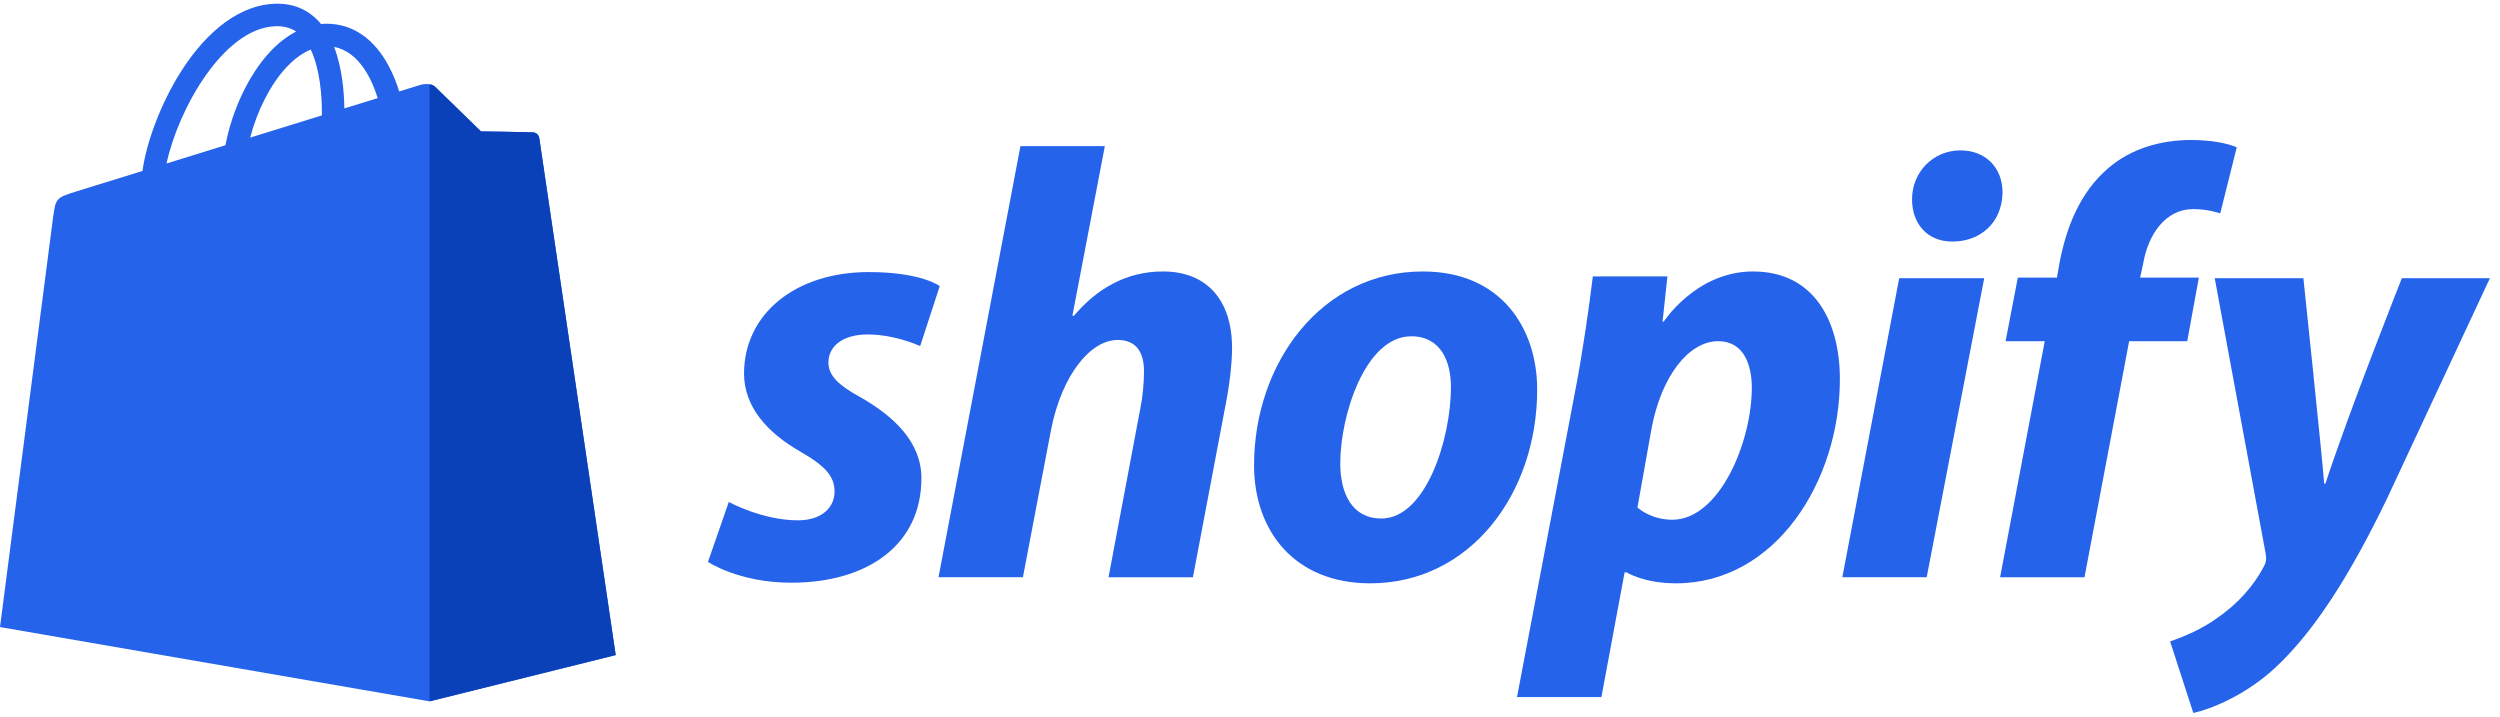
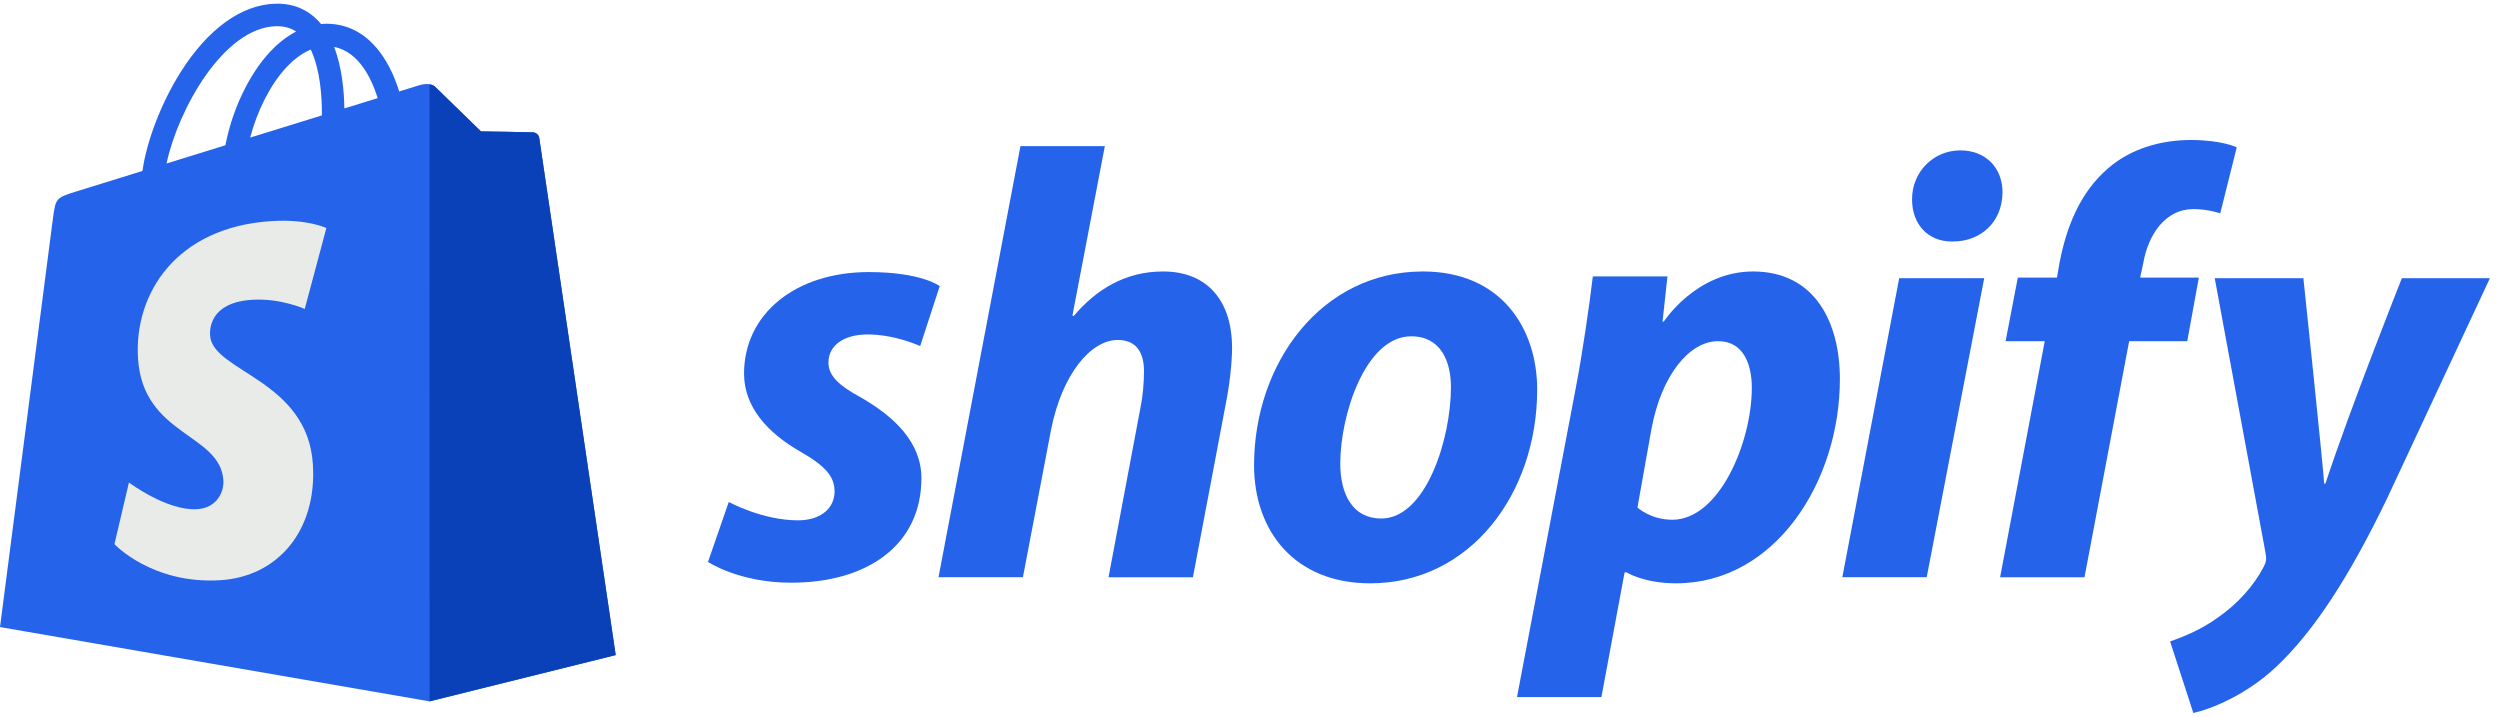
<svg xmlns="http://www.w3.org/2000/svg" width="300" height="86" viewBox="0 0 300 86" fill="none">
  <g clip-path="url(#clip0_304_37)">
    <path d="M64.71 16.563C64.652 16.14 64.283 15.905 63.977 15.88C63.672 15.854 57.712 15.764 57.712 15.764C57.712 15.764 52.728 10.923 52.235 10.431C51.743 9.939 50.781 10.087 50.407 10.199C50.403 10.201 49.471 10.489 47.903 10.975C47.641 10.124 47.255 9.079 46.705 8.029C44.93 4.643 42.331 2.852 39.191 2.847C39.186 2.847 39.184 2.847 39.179 2.847C38.961 2.847 38.745 2.868 38.527 2.887C38.434 2.775 38.341 2.666 38.243 2.559C36.875 1.096 35.122 0.383 33.02 0.446C28.964 0.562 24.925 3.491 21.65 8.694C19.346 12.354 17.592 16.953 17.095 20.514C12.438 21.956 9.182 22.964 9.11 22.988C6.759 23.726 6.685 23.798 6.378 26.014C6.151 27.689 0 75.248 0 75.248L51.543 84.163L73.883 78.609C73.883 78.609 64.769 16.986 64.71 16.563ZM45.323 11.774C44.136 12.14 42.786 12.559 41.323 13.011C41.293 10.958 41.049 8.101 40.092 5.632C43.17 6.215 44.684 9.697 45.323 11.774ZM38.627 13.848C35.925 14.684 32.978 15.597 30.021 16.512C30.852 13.327 32.43 10.157 34.367 8.078C35.087 7.305 36.095 6.443 37.289 5.95C38.41 8.292 38.654 11.606 38.627 13.848ZM33.101 3.145C34.053 3.124 34.854 3.333 35.54 3.783C34.443 4.352 33.384 5.17 32.39 6.236C29.814 9 27.84 13.29 27.052 17.429C24.597 18.189 22.196 18.934 19.985 19.617C21.381 13.102 26.841 3.326 33.101 3.145Z" fill="#2563EB" />
    <path d="M63.979 15.882C63.675 15.857 57.714 15.766 57.714 15.766C57.714 15.766 52.73 10.926 52.237 10.433C52.054 10.25 51.806 10.155 51.545 10.115L51.548 84.161L73.885 78.609C73.885 78.609 64.771 16.988 64.713 16.565C64.655 16.142 64.283 15.908 63.979 15.882Z" fill="#0B41B8" />
-     <path d="M39.163 27.368L36.569 37.075C36.569 37.075 33.675 35.758 30.244 35.974C25.213 36.292 25.159 39.465 25.211 40.261C25.485 44.603 36.905 45.55 37.547 55.719C38.05 63.718 33.303 69.191 26.462 69.623C18.252 70.141 13.732 65.298 13.732 65.298L15.472 57.898C15.472 57.898 20.022 61.331 23.664 61.101C26.042 60.95 26.892 59.015 26.806 57.647C26.449 51.984 17.148 52.319 16.561 43.014C16.066 35.184 21.209 27.25 32.555 26.534C36.926 26.253 39.163 27.368 39.163 27.368Z" fill="rgba(255,255,255,0)" />
+     <path d="M39.163 27.368L36.569 37.075C36.569 37.075 33.675 35.758 30.244 35.974C25.213 36.292 25.159 39.465 25.211 40.261C25.485 44.603 36.905 45.55 37.547 55.719C38.05 63.718 33.303 69.191 26.462 69.623C18.252 70.141 13.732 65.298 13.732 65.298L15.472 57.898C15.472 57.898 20.022 61.331 23.664 61.101C26.042 60.95 26.892 59.015 26.806 57.647C26.449 51.984 17.148 52.319 16.561 43.014C16.066 35.184 21.209 27.25 32.555 26.534C36.926 26.253 39.163 27.368 39.163 27.368Z" fill="#e8ebe7" />
    <path d="M103.301 47.694C100.732 46.3 99.412 45.125 99.412 43.51C99.412 41.455 101.246 40.135 104.109 40.135C107.443 40.135 110.419 41.529 110.419 41.529L112.767 34.336C112.767 34.336 110.608 32.648 104.254 32.648C95.413 32.648 89.285 37.711 89.285 44.83C89.285 48.866 92.146 51.949 95.963 54.149C99.046 55.909 100.147 57.157 100.147 58.991C100.147 60.899 98.606 62.44 95.744 62.44C91.48 62.44 87.453 60.237 87.453 60.237L84.958 67.43C84.958 67.43 88.679 69.925 94.938 69.925C104.038 69.925 110.569 65.448 110.569 57.376C110.567 53.05 107.265 49.967 103.301 47.694Z" fill="#2563EB" />
    <path d="M139.553 32.576C135.076 32.576 131.554 34.705 128.84 37.932L128.693 37.859L132.581 17.533H122.454L112.622 69.266H122.749L126.124 51.582C127.444 44.904 130.893 40.796 134.123 40.796C136.396 40.796 137.279 42.337 137.279 44.54C137.279 45.933 137.131 47.622 136.839 49.016L133.024 69.268H143.152L147.113 48.355C147.554 46.152 147.848 43.512 147.848 41.75C147.844 36.025 144.836 32.576 139.553 32.576Z" fill="#2563EB" />
    <path d="M170.739 32.576C158.556 32.576 150.487 43.584 150.487 55.837C150.487 63.689 155.329 69.999 164.429 69.999C176.39 69.999 184.462 59.286 184.462 46.737C184.462 39.474 180.205 32.576 170.739 32.576ZM165.749 62.223C162.3 62.223 160.832 59.288 160.832 55.618C160.832 49.822 163.842 40.356 169.345 40.356C172.941 40.356 174.113 43.438 174.113 46.447C174.113 52.683 171.107 62.223 165.749 62.223Z" fill="#2563EB" />
    <path d="M210.366 32.576C203.53 32.576 199.651 38.594 199.651 38.594H199.506L200.093 33.164H191.14C190.701 36.834 189.892 42.409 189.086 46.592L182.041 83.648H192.169L194.955 68.678H195.177C195.177 68.678 197.255 69.999 201.121 69.999C213.008 69.999 220.786 57.819 220.786 45.489C220.786 38.667 217.776 32.576 210.366 32.576ZM200.679 62.368C198.05 62.368 196.494 60.901 196.494 60.901L198.183 51.435C199.358 45.125 202.659 40.941 206.182 40.941C209.265 40.941 210.218 43.803 210.218 46.519C210.218 53.05 206.329 62.368 200.679 62.368Z" fill="#2563EB" />
    <path d="M235.242 18.046C232.014 18.046 229.446 20.615 229.446 23.916C229.446 26.925 231.353 28.98 234.215 28.98H234.361C237.518 28.98 240.232 26.851 240.306 23.11C240.306 20.175 238.324 18.046 235.242 18.046Z" fill="#2563EB" />
    <path d="M221.08 69.266H231.205L238.105 33.385H227.904L221.08 69.266Z" fill="#2563EB" />
    <path d="M263.862 33.311H256.817L257.182 31.622C257.77 28.174 259.825 25.091 263.2 25.091C265.002 25.091 266.428 25.605 266.428 25.605L268.409 17.68C268.409 17.68 266.648 16.8 262.905 16.8C259.309 16.8 255.716 17.828 252.999 20.175C249.55 23.11 247.935 27.365 247.129 31.622L246.837 33.311H242.139L240.671 40.944H245.369L240.013 69.268H250.14L255.497 40.944H262.468L263.862 33.311Z" fill="#2563EB" />
    <path d="M288.223 33.385C288.223 33.385 281.893 49.334 279.05 58.04H278.902C278.71 55.236 276.407 33.385 276.407 33.385H265.767L271.86 66.331C272.008 67.064 271.934 67.506 271.64 68.02C270.463 70.293 268.483 72.496 266.135 74.111C264.227 75.504 262.1 76.385 260.413 76.972L263.2 85.558C265.256 85.118 269.51 83.43 273.106 80.055C277.73 75.726 281.985 69.047 286.387 59.947L298.789 33.383H288.223V33.385Z" fill="#2563EB" />
  </g>
  <defs>
    <clipPath id="clip0_304_37">
-       <rect width="300" height="85.116" fill="rgba(255,255,255,0)" transform="translate(0 0.441864)" />
+       <rect width="300" height="85.116" fill="#e8ebe7" transform="translate(0 0.441864)" />
    </clipPath>
  </defs>
</svg>
